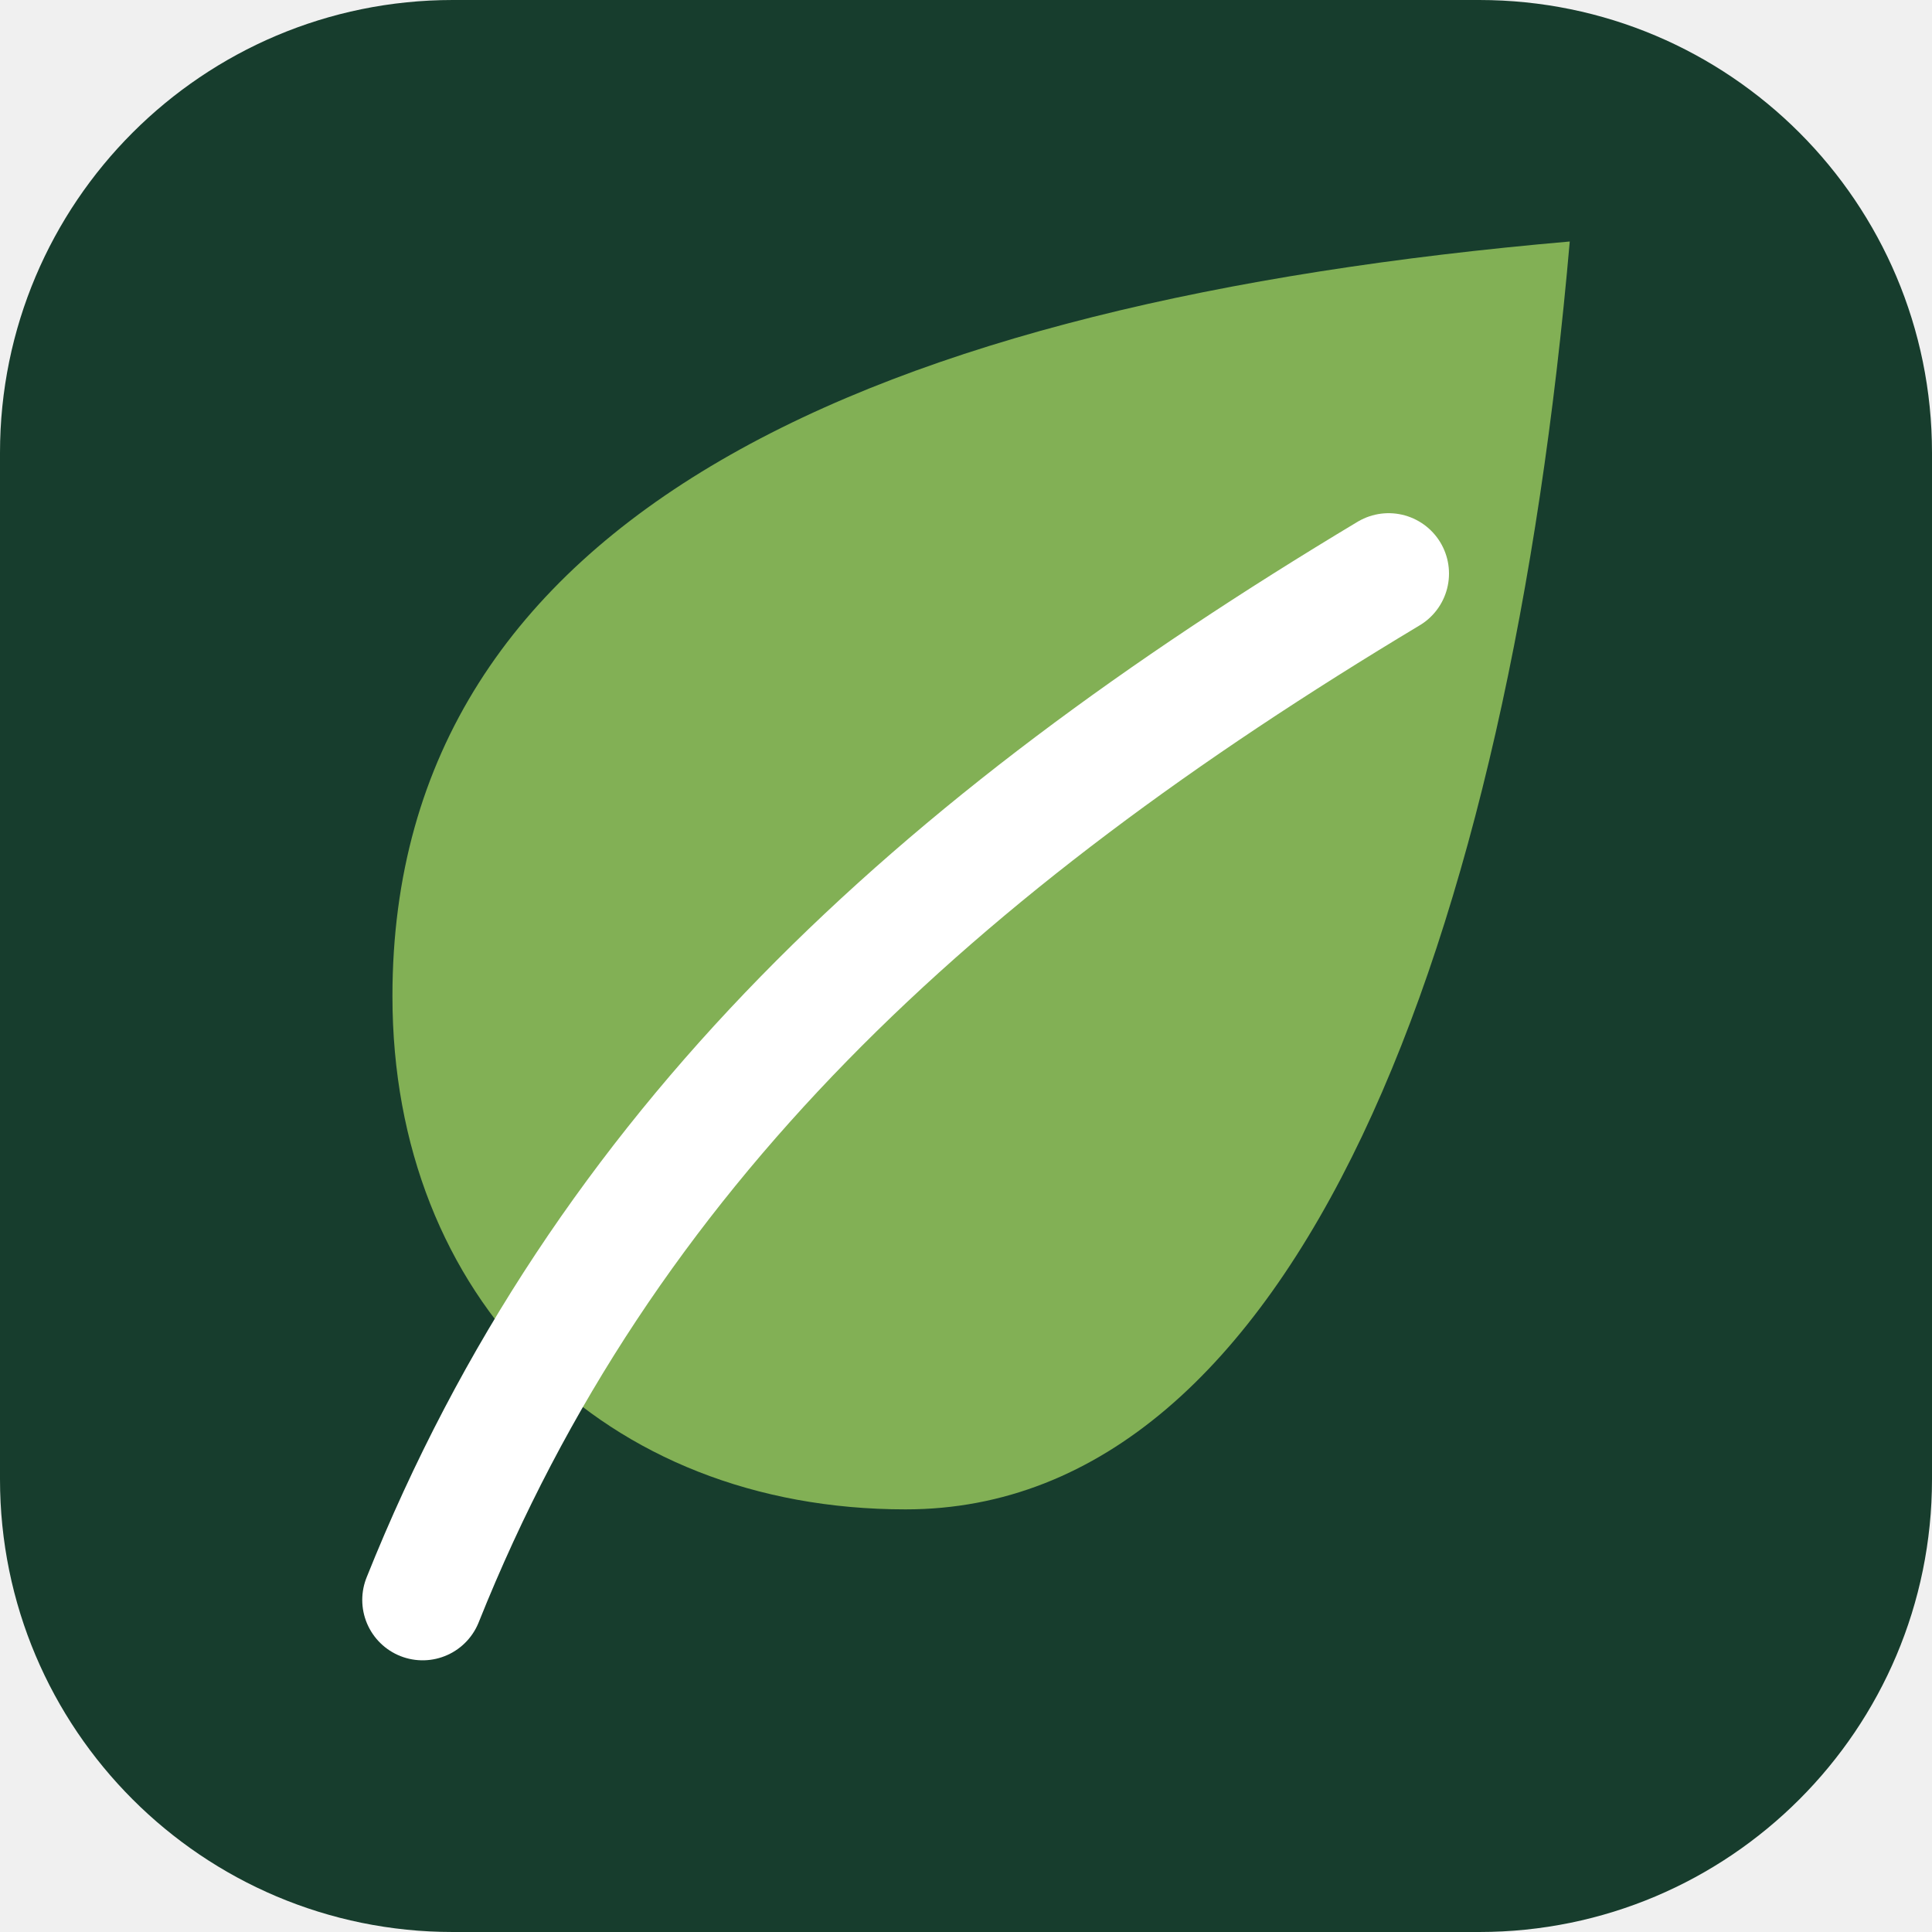
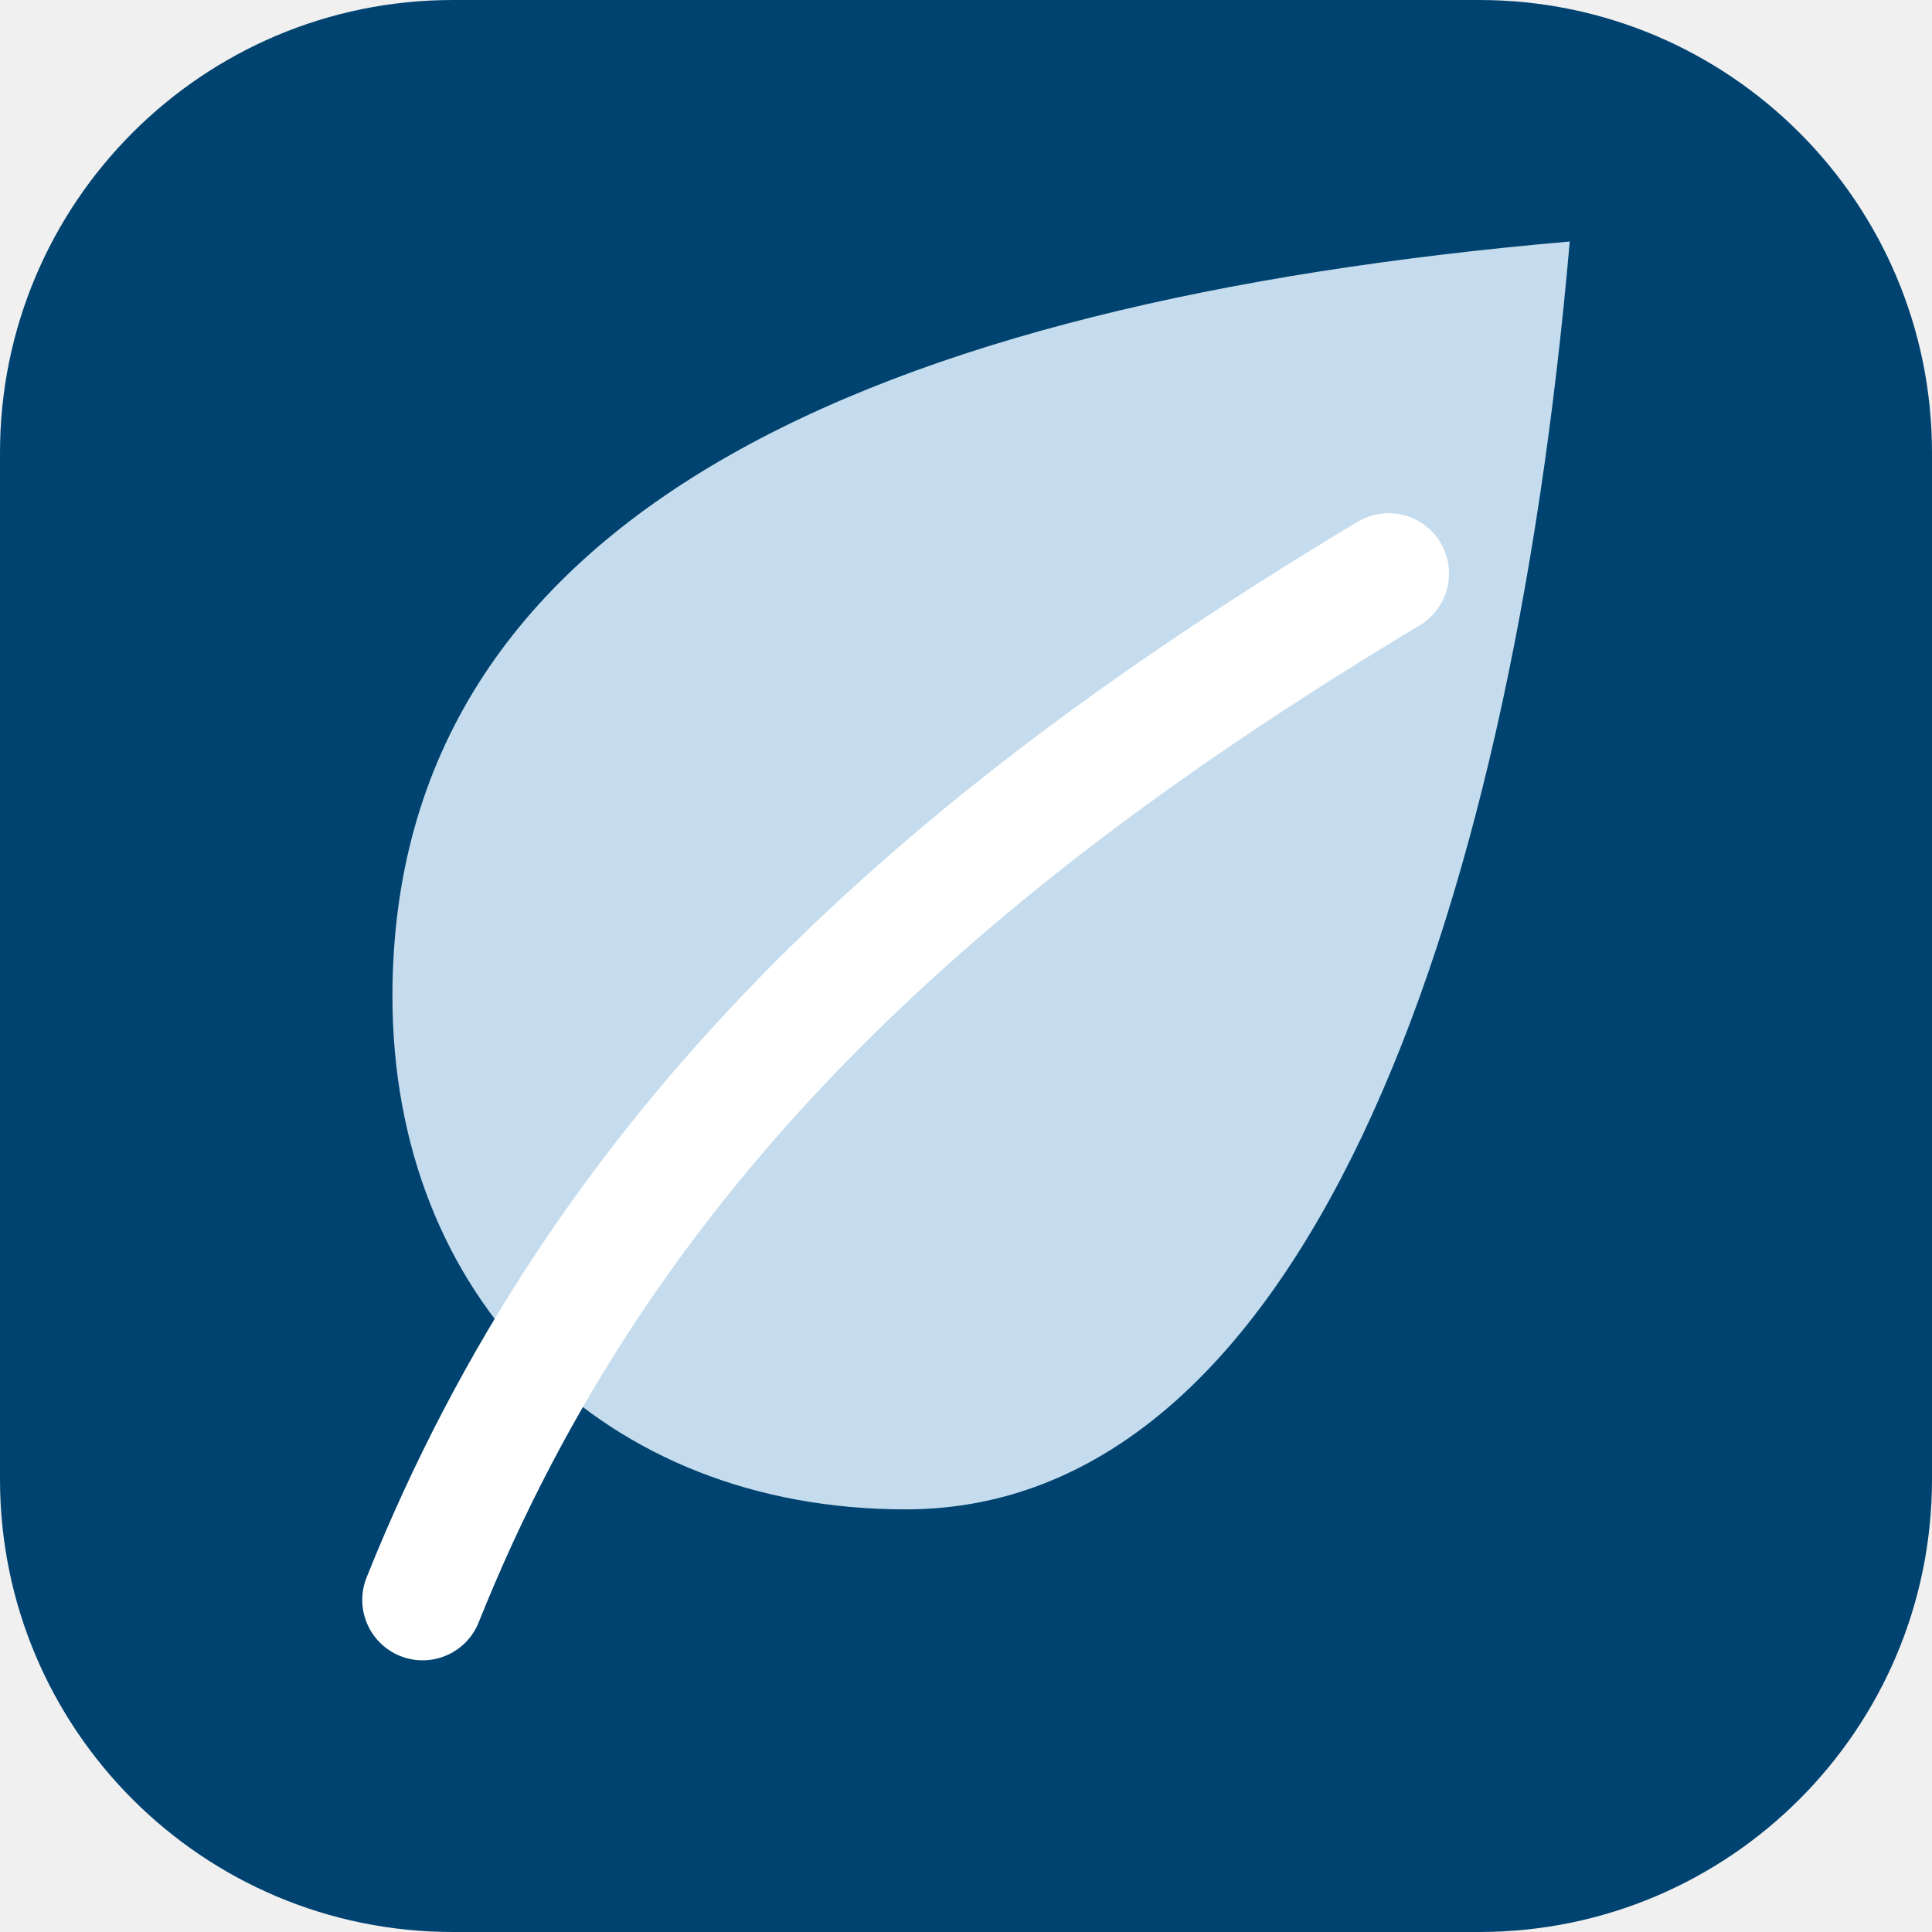
<svg xmlns="http://www.w3.org/2000/svg" viewBox="0 0 64 64" role="img" aria-label="Carbon Ledger">
-   <rect width="64" height="64" rx="15" fill="#173D2D" />
-   <path d="M30 50c-10 0-17-7-17-17 0-16 16-23 39-25-2 23-9 42-22 42Z" fill="#82B055" />
+   <rect width="64" height="64" rx="15" fill="#004370" />
+   <path d="M30 50c-10 0-17-7-17-17 0-16 16-23 39-25-2 23-9 42-22 42Z" fill="#C4DCED" />
  <path d="M14 53c6-15 17-25 32-34" fill="none" stroke="#FFFFFF" stroke-width="4" stroke-linecap="round" />
</svg>
